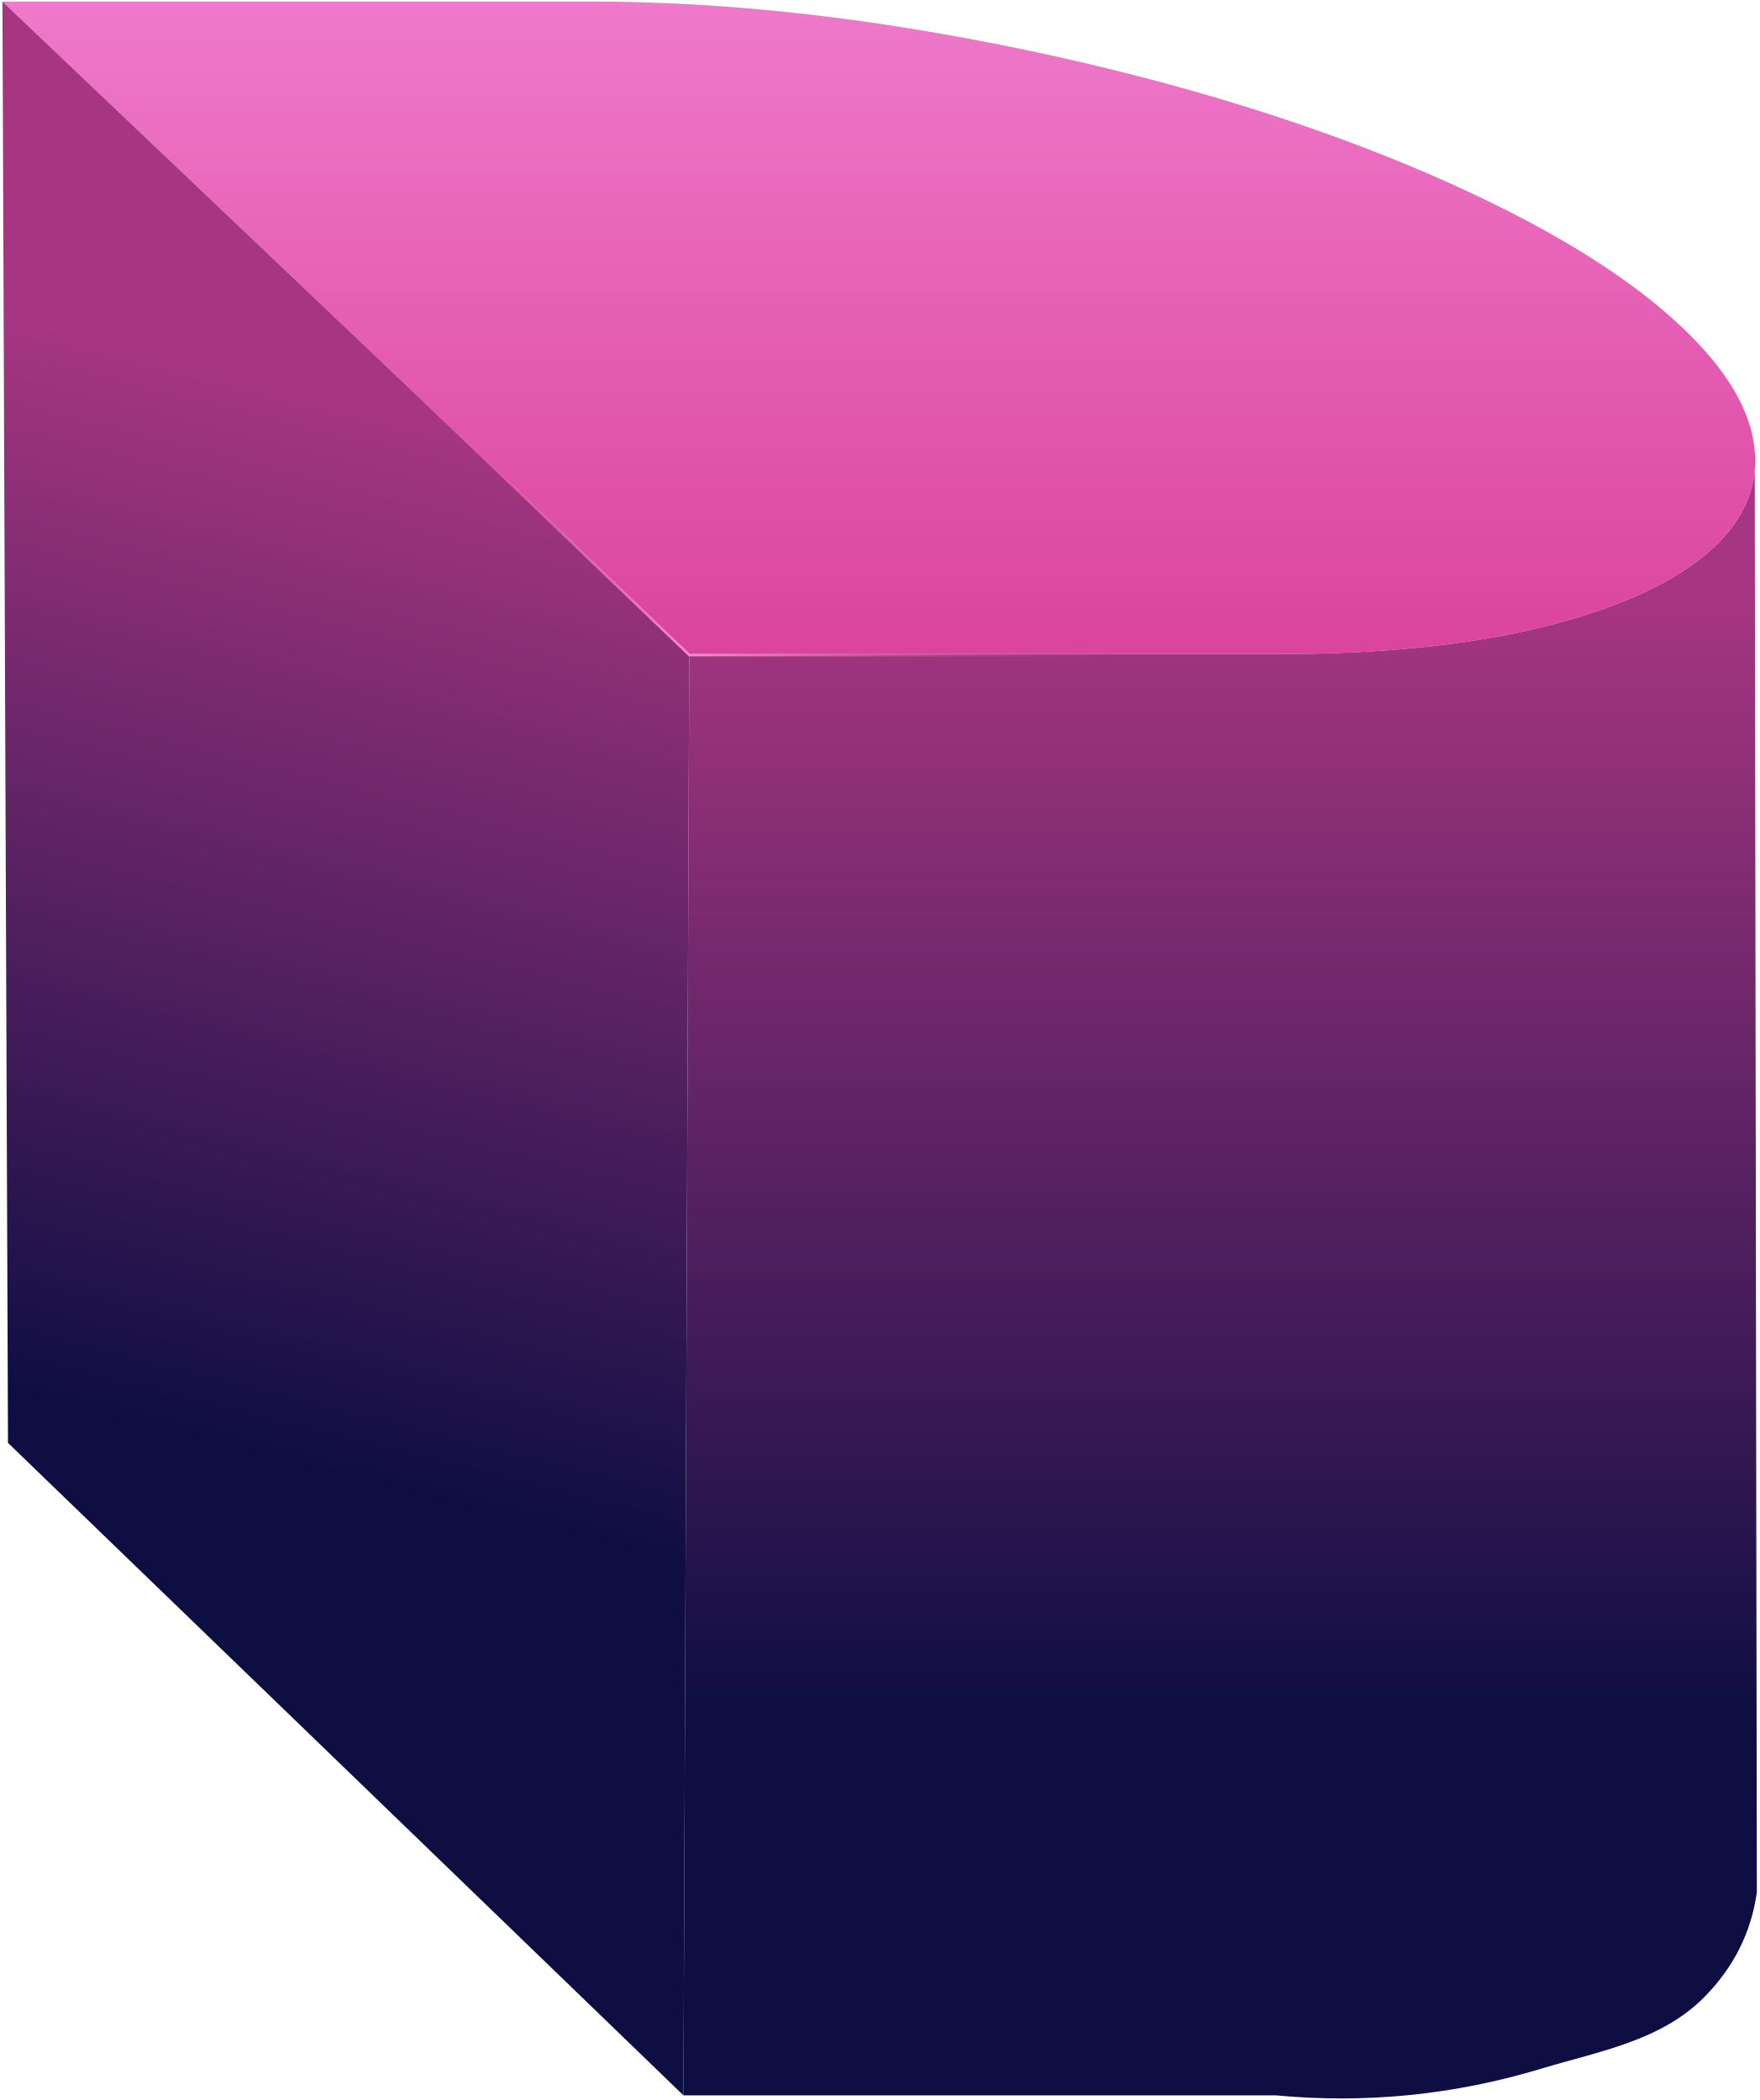
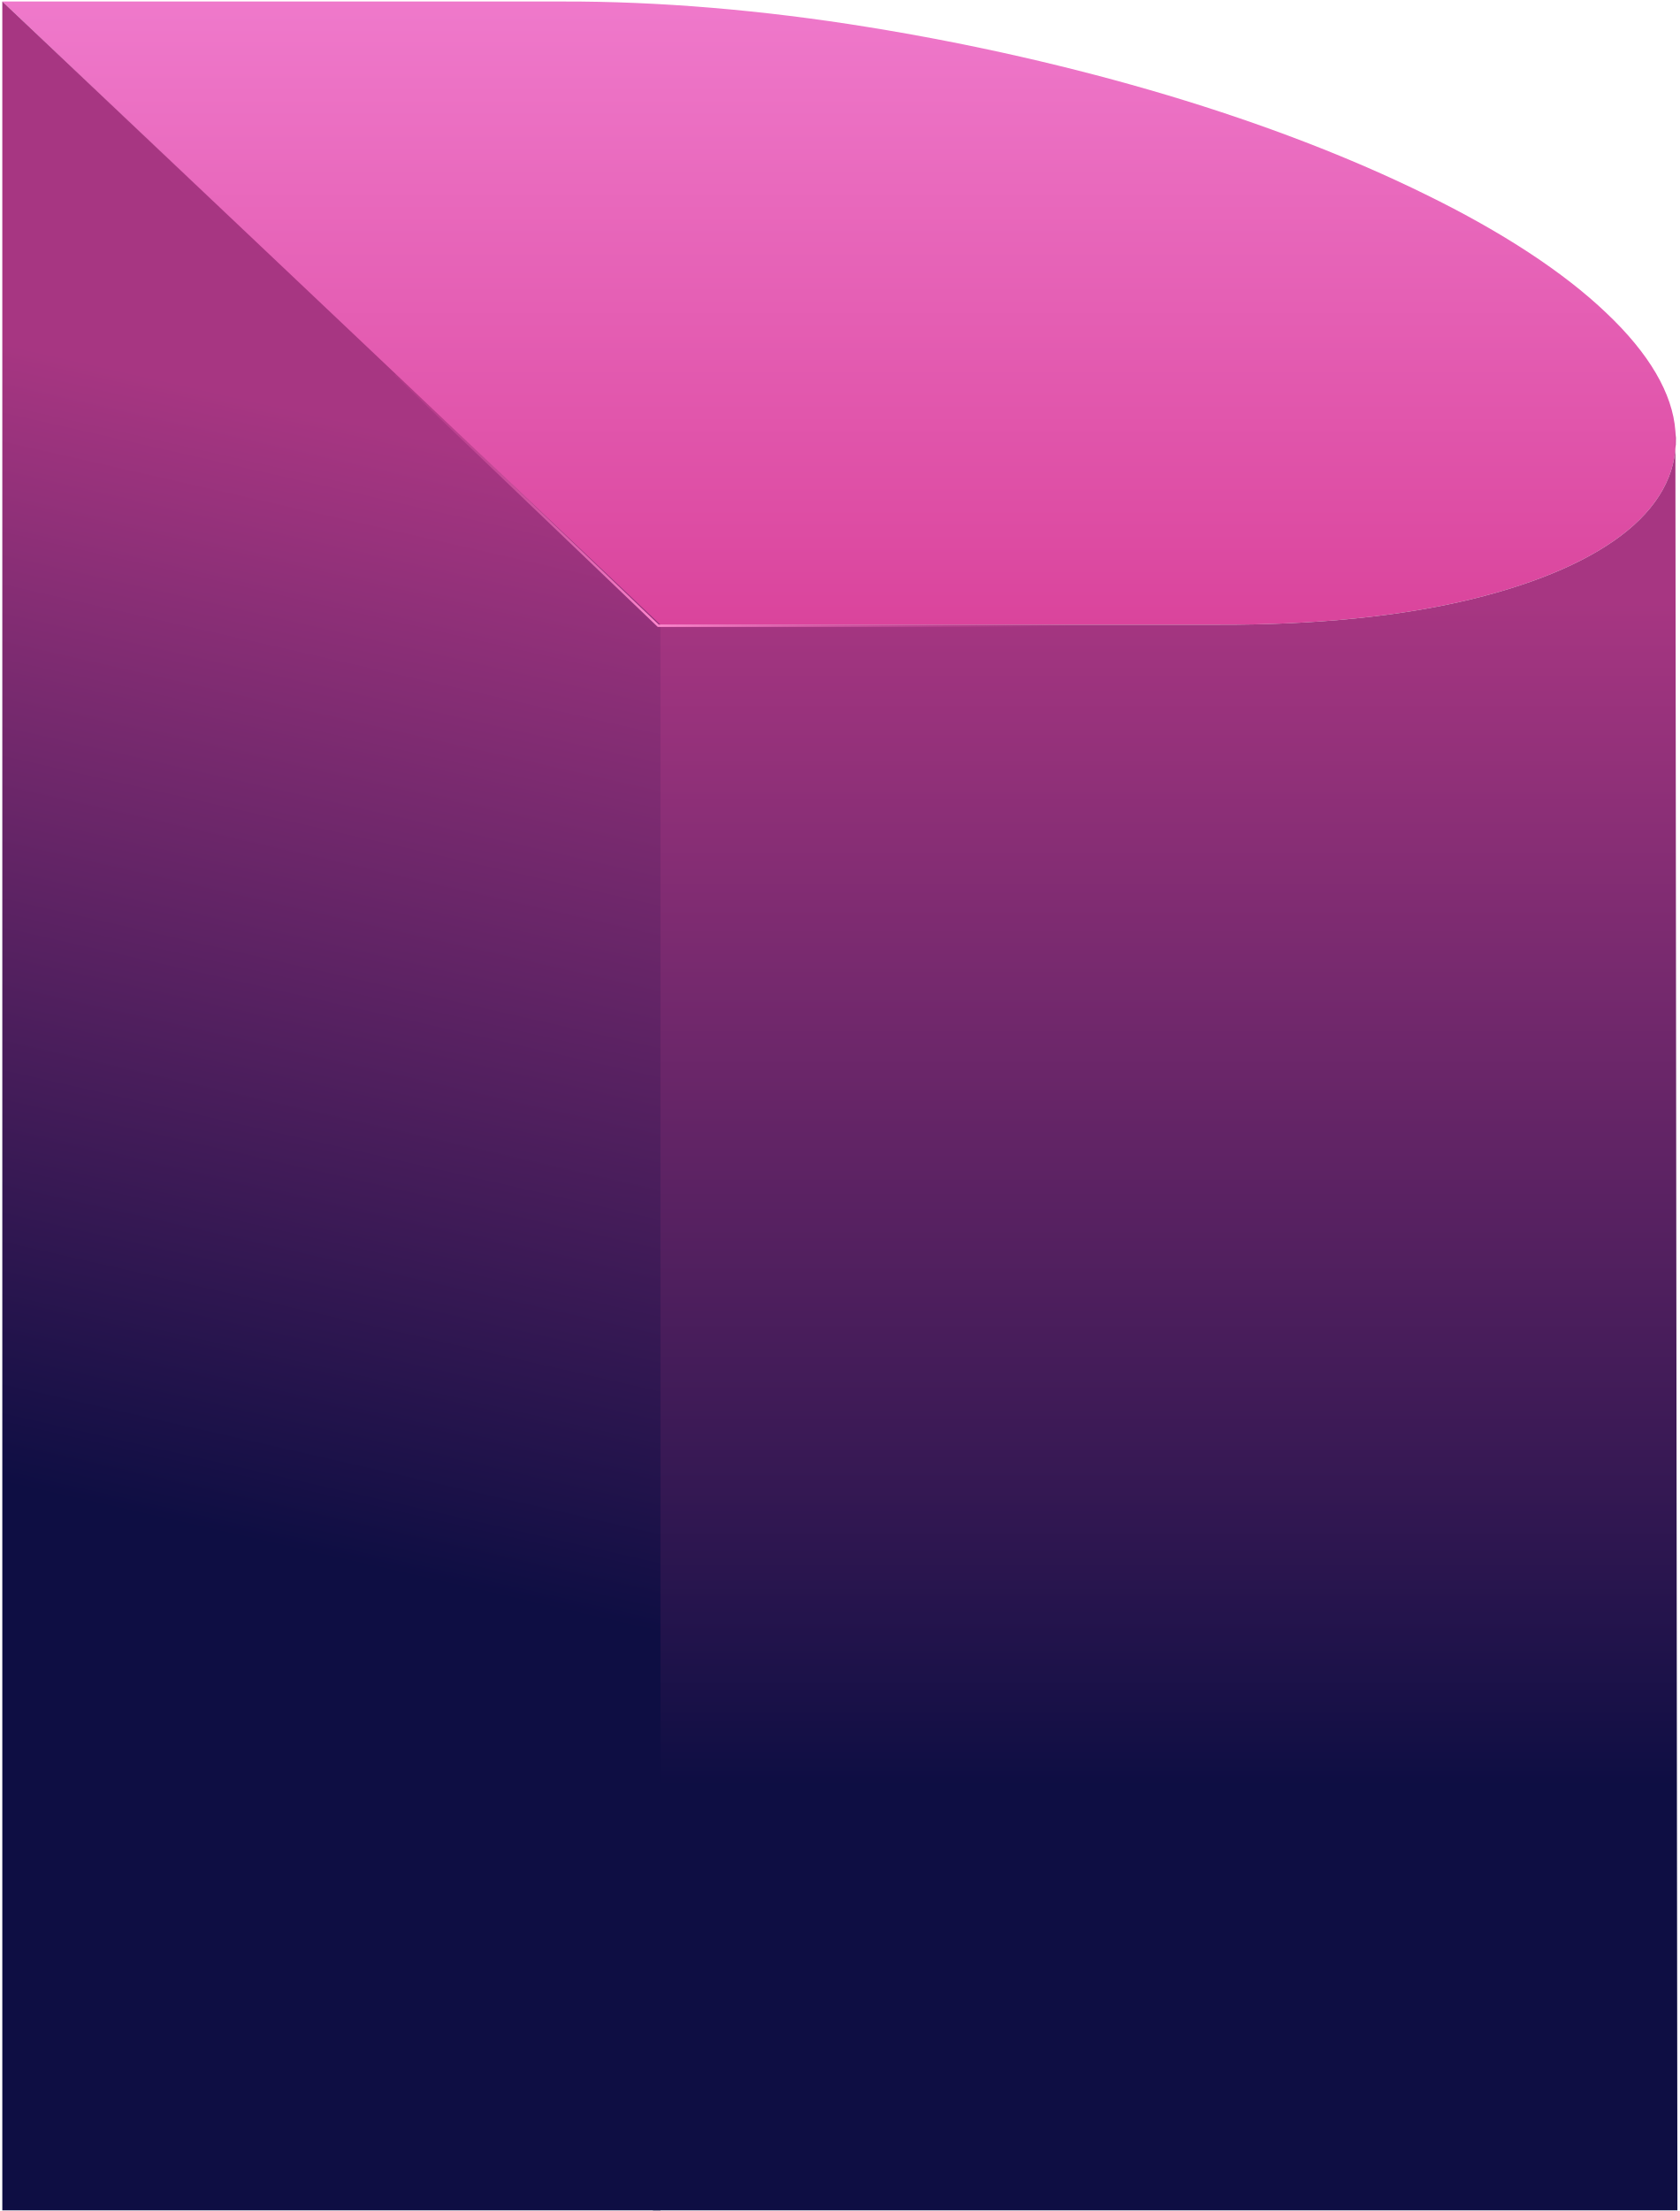
- <svg xmlns="http://www.w3.org/2000/svg" xmlns:xlink="http://www.w3.org/1999/xlink" height="850" viewBox="0 0 712 850" width="712">
+ <svg xmlns="http://www.w3.org/2000/svg" xmlns:xlink="http://www.w3.org/1999/xlink" height="937" viewBox="0 0 712 937" width="712">
  <linearGradient id="a" x1="50%" x2="50%" y1="0%" y2="100%">
    <stop offset="0" stop-color="#ef79cb" />
    <stop offset="1" stop-color="#da449c" />
  </linearGradient>
  <linearGradient id="b">
    <stop offset="0" stop-color="#a73682" />
    <stop offset="1" stop-color="#0e0e43" />
  </linearGradient>
  <linearGradient id="c" x1="54.595%" x2="54.595%" xlink:href="#b" y1="9.077%" y2="76.522%" />
-   <linearGradient id="d" x1="51.85%" x2="47.682%" xlink:href="#b" y1="19.165%" y2="70.217%" />
+   <linearGradient id="d" x1="51.528%" x2="48.086%" xlink:href="#b" y1="19.165%" y2="70.217%" />
  <linearGradient id="e">
    <stop offset="0" stop-color="#ff88ce" />
    <stop offset="1" stop-color="#da449c" stop-opacity="0" />
  </linearGradient>
  <linearGradient id="f" x1="50%" x2="50%" xlink:href="#e" y1="0%" y2="100%" />
  <radialGradient id="g" cx="38.489%" cy="100%" gradientTransform="matrix(.3712 0 0 1 .242025 0)" r="164.201%" xlink:href="#e" />
  <g fill="none" fill-rule="evenodd" transform="translate(.9784 .627)">
    <g fill-rule="nonzero">
      <path d="m0 .005h237.358c40.686-.108 84.949 3.597 129.692 10.859 43.453 7.013 86.503 16.81 126.996 28.899 40.46 12.131 77.545 26.394 109.297 42.036 32.502 15.897 58.572 32.997 76.635 50.266 18.1 17.136 28.03 34.106 29.208 49.915 1.417 15.699-5.46 30.024-20.263 42.211-14.857 12.181-37.235 22.042-65.982 29.075-29.704 7.29-66.455 10.995-107.678 10.857h-237.299z" fill="url(#a)" />
-       <path d="m275.608 847.482h239.672c36.512 3.449 72.406-.163 107.681-10.837 22.912-6.933 48.355-11.122 65.995-29.093 11.76-11.981 18.789-26.039 21.087-42.175l-.857-583.397c1.417 15.699-5.46 30.024-20.263 42.211-14.857 12.181-37.235 22.042-65.982 29.075-29.704 7.29-66.455 10.995-107.678 10.857h-237.299z" fill="url(#c)" />
-       <path d="m-0 .005 2.255 583.397 273.353 264.081 2.355-583.359z" fill="url(#d)" />
+       <path d="m275.785 936.109h434.258l-.857-754.129c1.417 15.699-5.46 30.024-20.263 42.211-14.857 12.181-37.235 22.042-65.982 29.075-29.704 7.29-66.455 10.995-107.678 10.857h-239.477z" fill="url(#c)" />
+       <path d="m-0 .005v936.105h278.992v-671.986z" fill="url(#d)" />
    </g>
    <path d="m278.022 264.545v481" stroke="url(#f)" stroke-linecap="square" />
    <path d="m167.022 158.373 111 106.172h175.055" stroke="url(#g)" stroke-linecap="square" />
  </g>
</svg>
